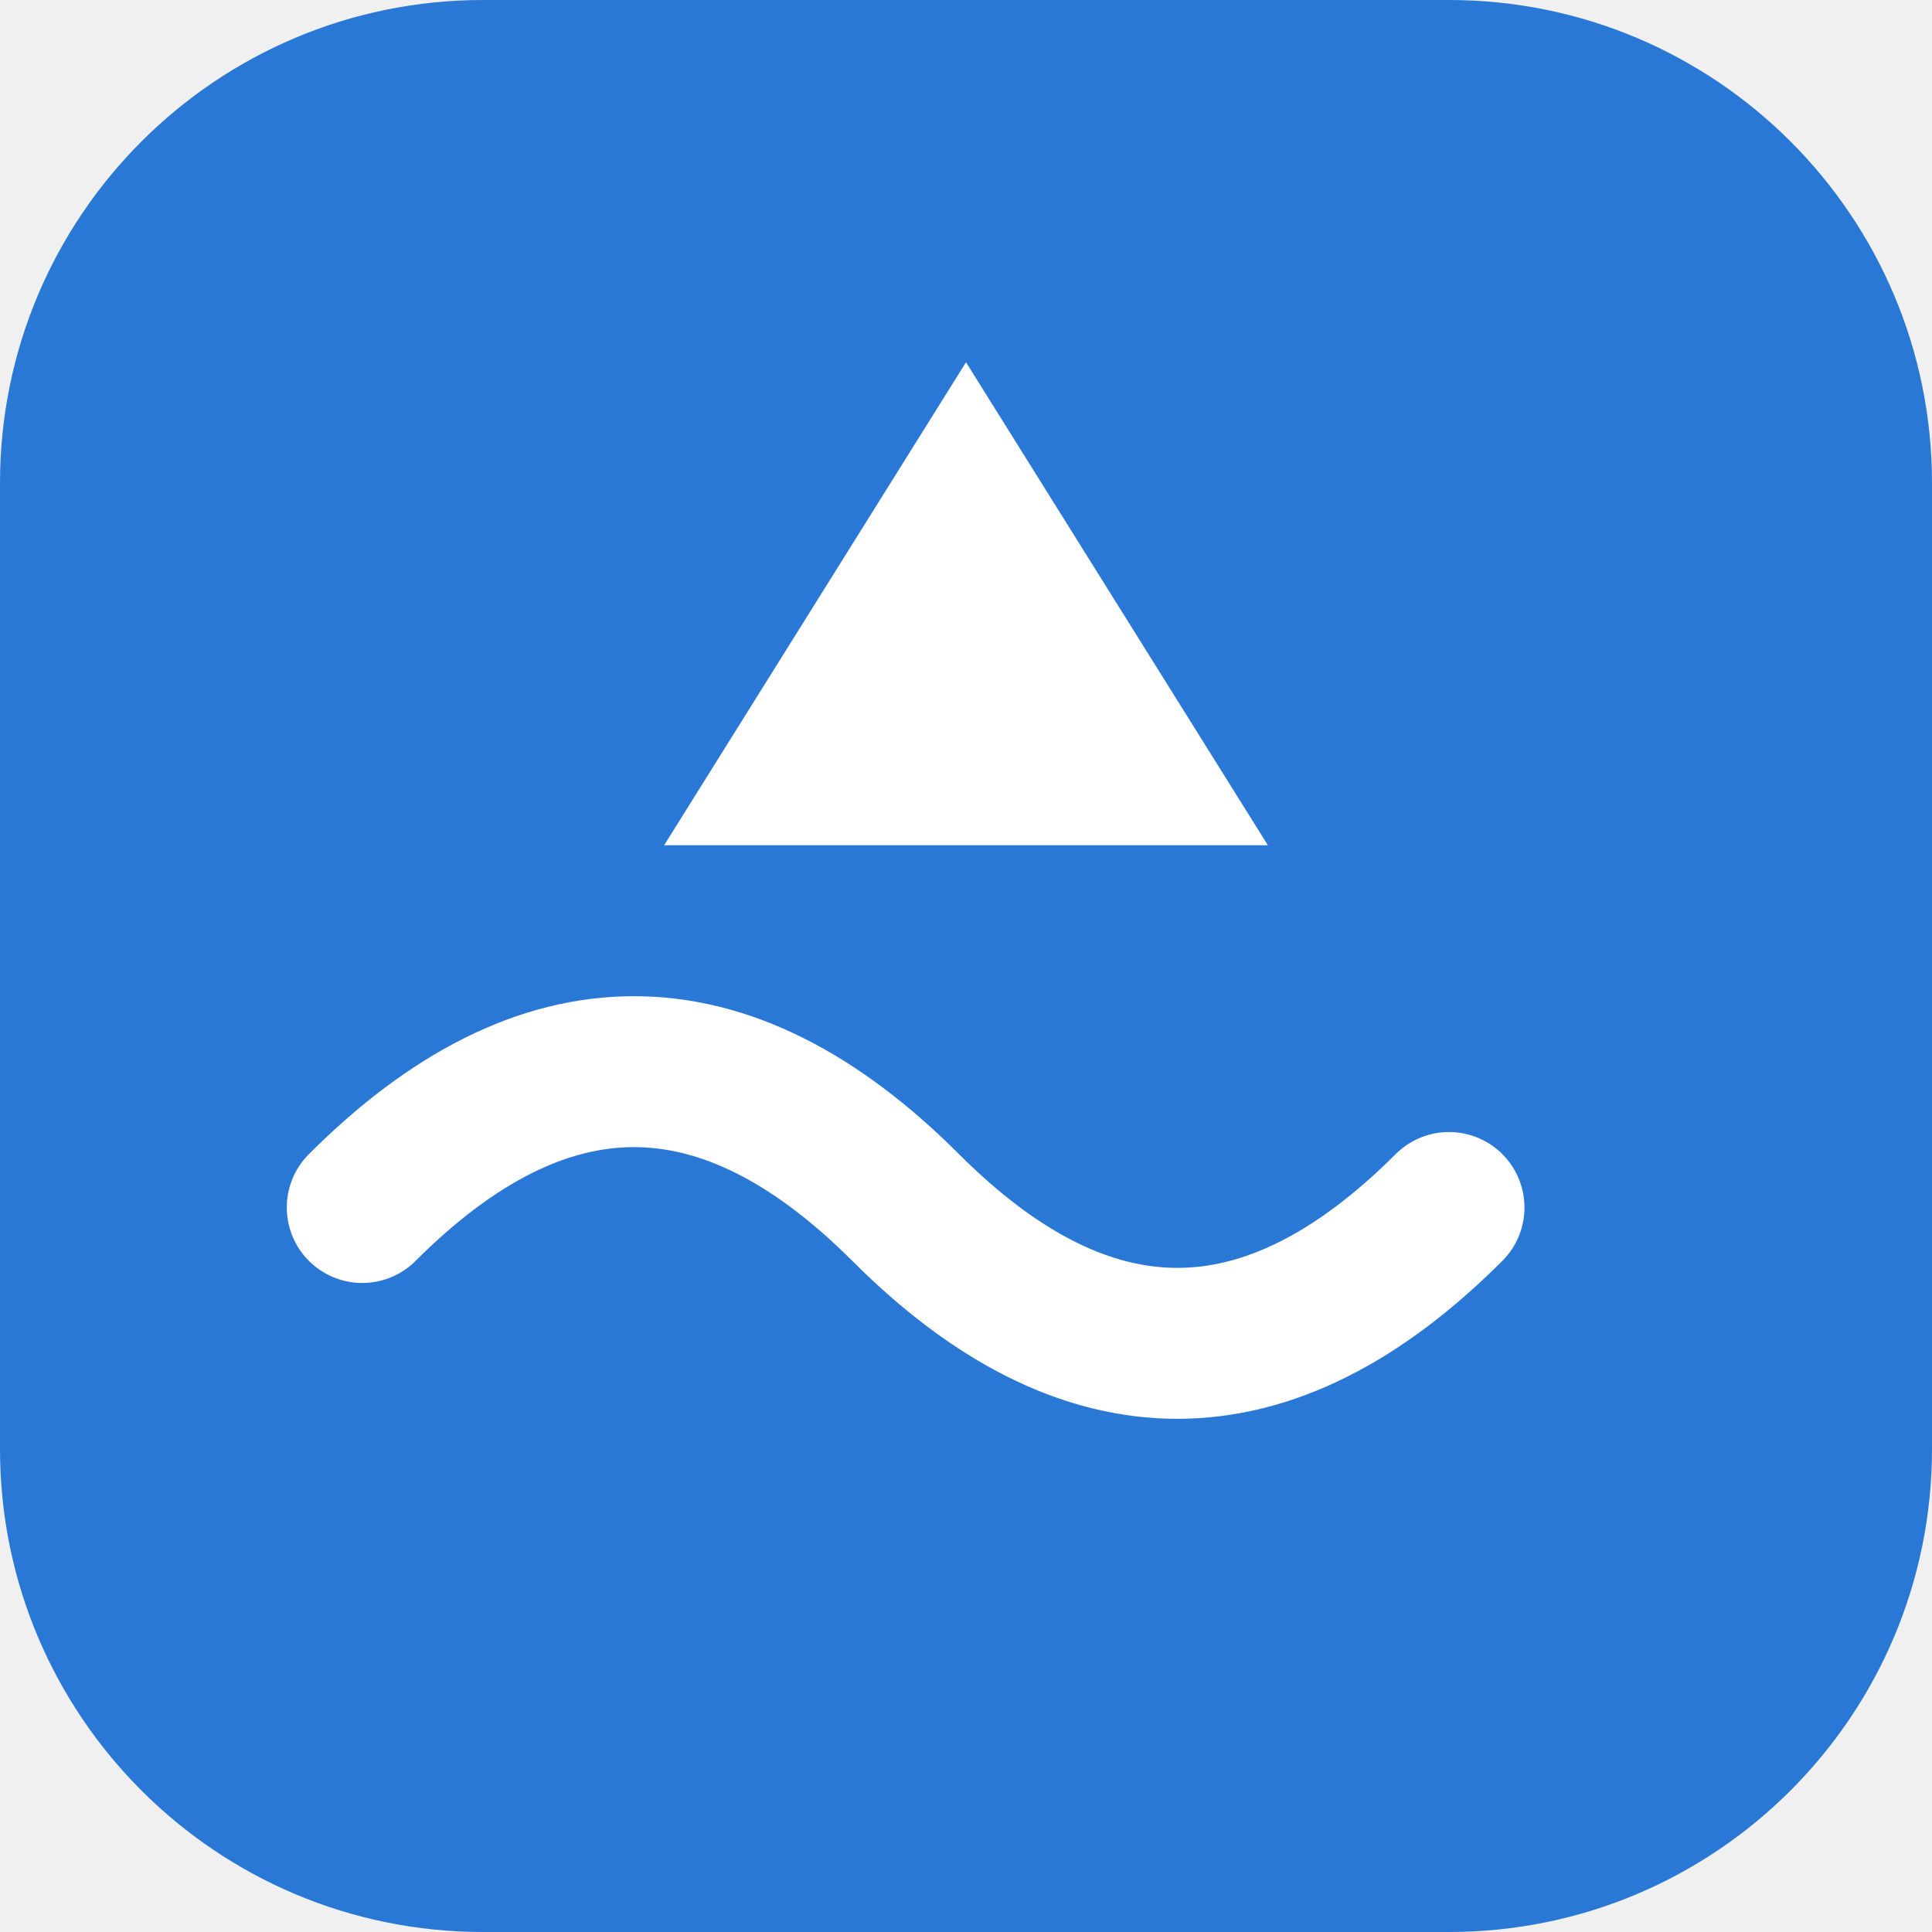
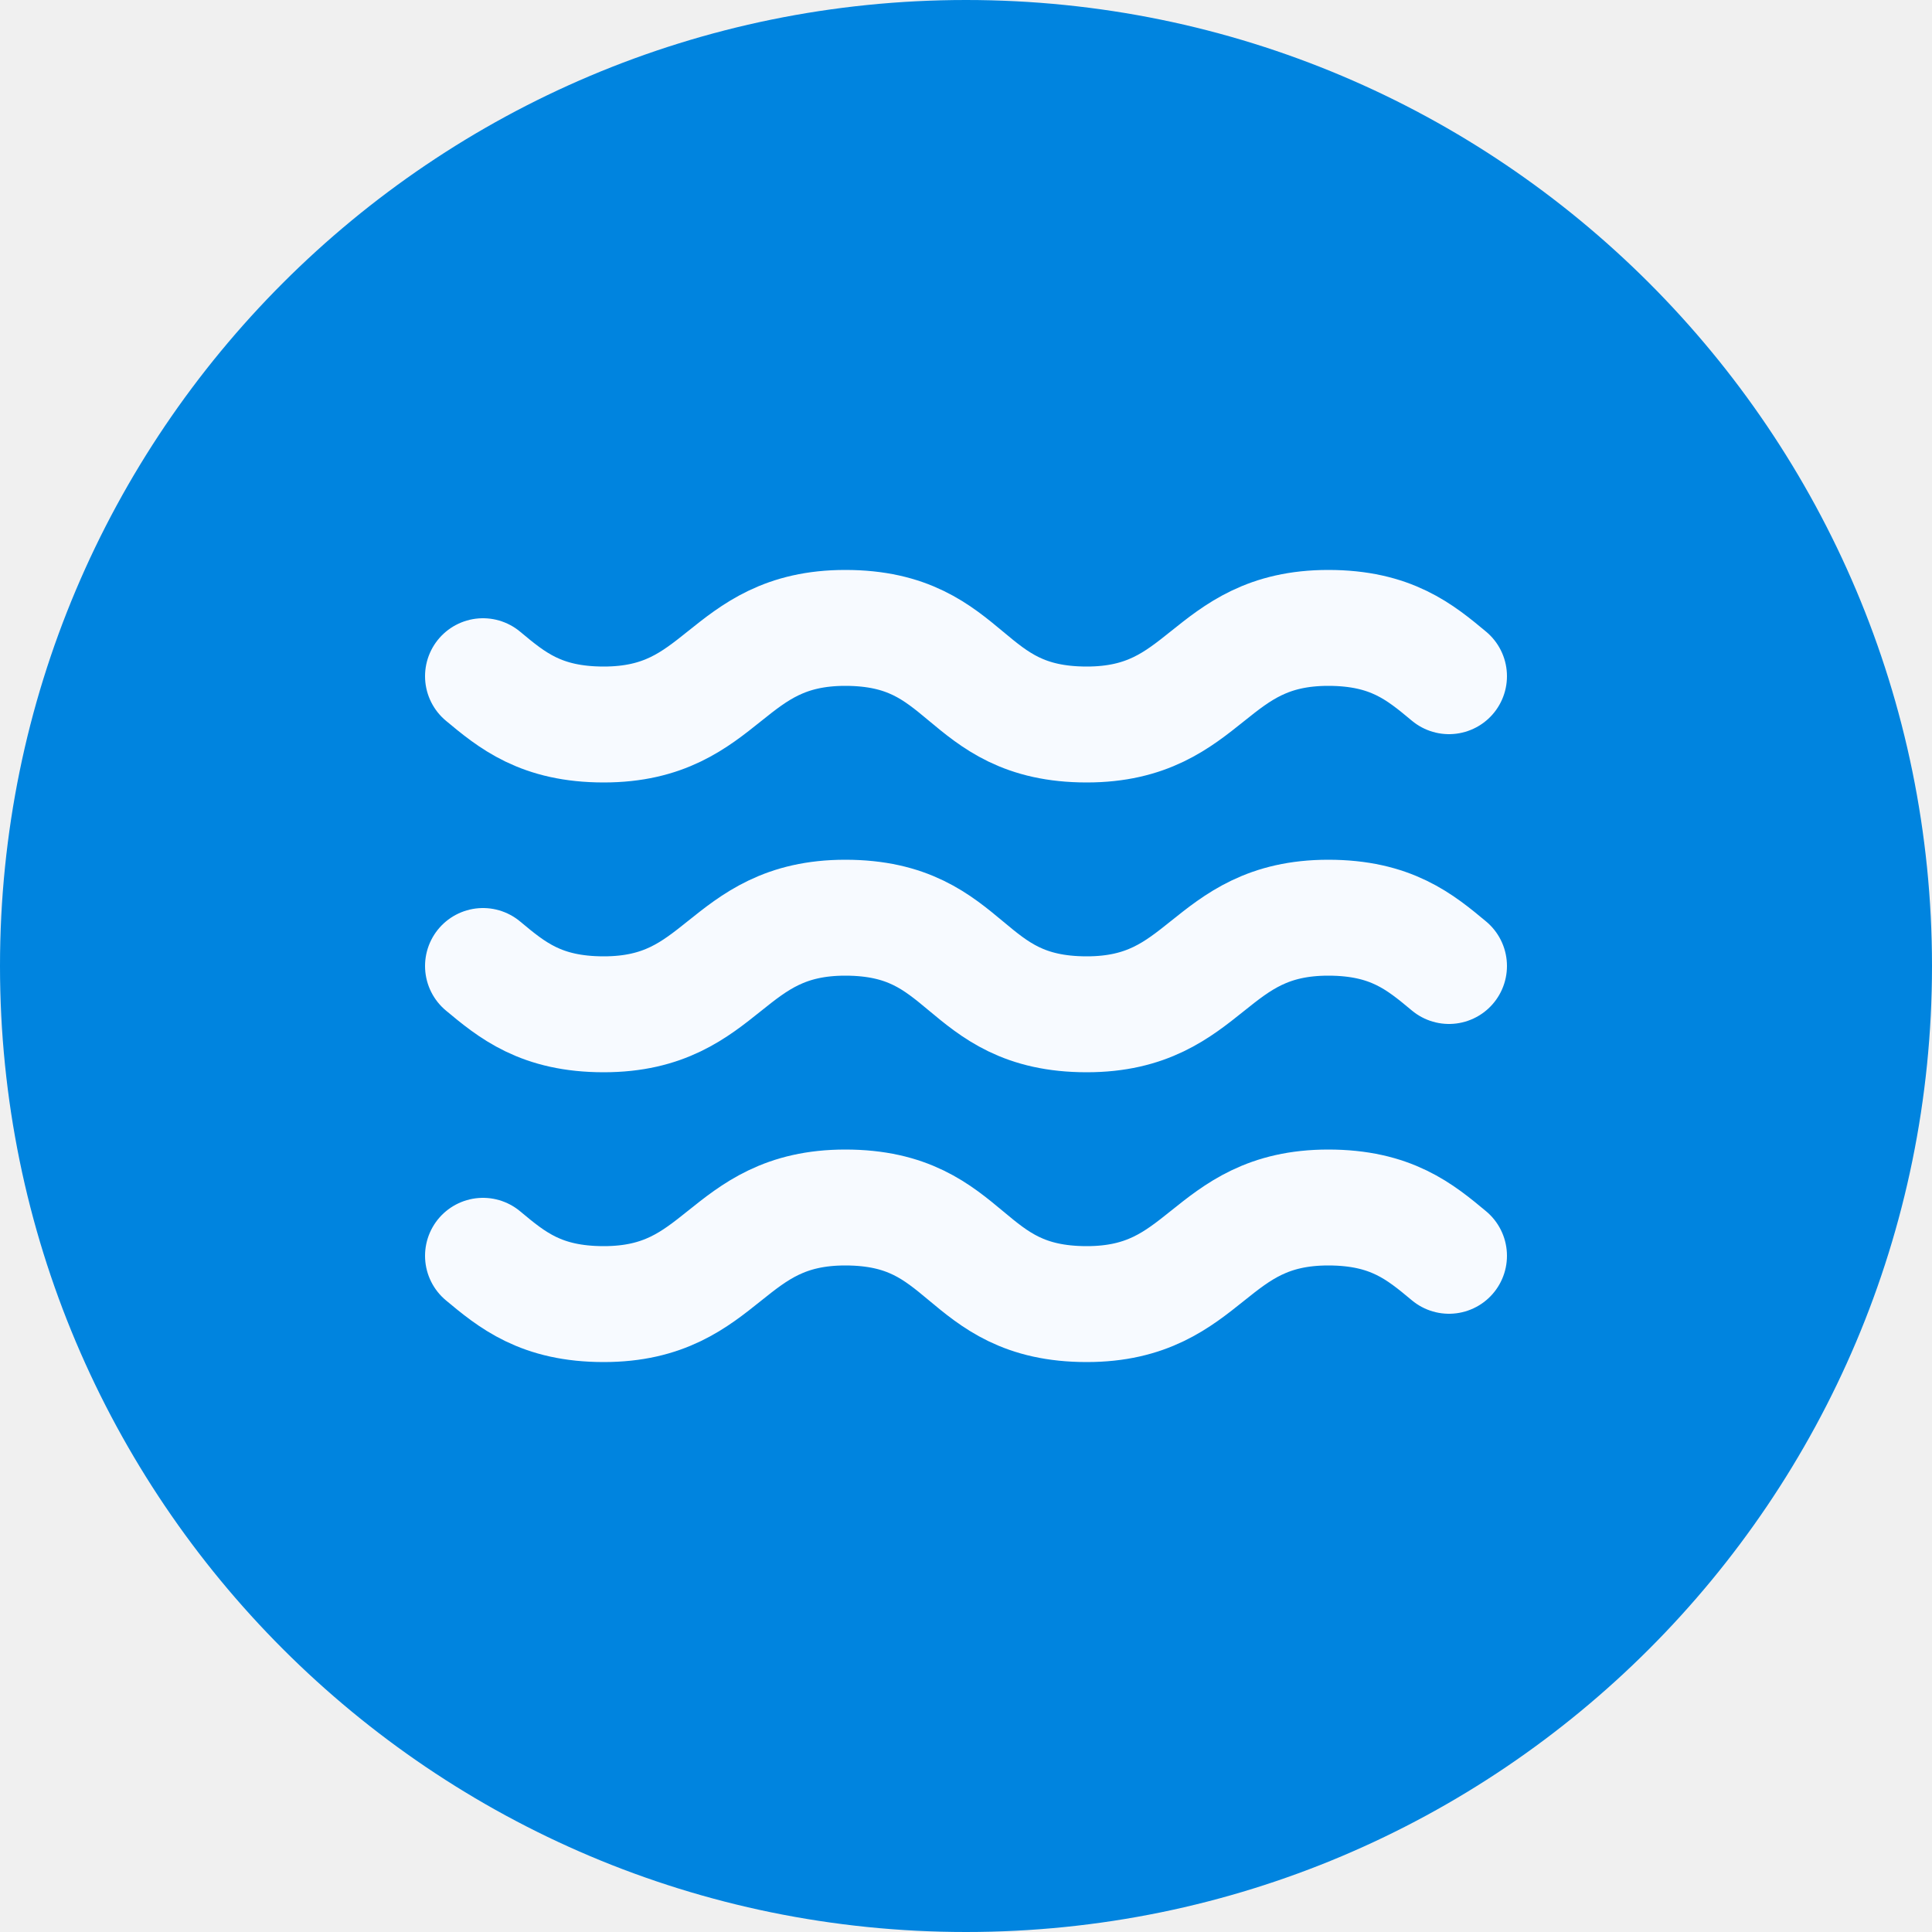
<svg xmlns="http://www.w3.org/2000/svg" viewBox="0 0 32 32">
-   <rect width="32" height="32" rx="8" fill="#2a78d6" />
-   <path d="M6 20c3-3 6-3 9 0s6 3 9 0" stroke="#fff" stroke-width="2.5" fill="none" stroke-linecap="round" />
-   <path d="M16 6l5 8h-10z" fill="#fff" />
+   <circle cx="16" cy="16" r="16" fill="#0084df" />
+   <g transform="translate(6.4 6.4) scale(0.8)" fill="none" stroke="#f7faff" stroke-width="2.4" stroke-linecap="round" stroke-linejoin="round">
+     <path d="M2 6c.6.5 1.2 1 2.5 1C7 7 7 5 9.5 5c2.6 0 2.4 2 5 2 2.5 0 2.5-2 5-2 1.3 0 1.9.5 2.5 1" />
+     <path d="M2 12c.6.5 1.2 1 2.5 1 2.5 0 2.5-2 5-2 2.6 0 2.4 2 5 2 2.5 0 2.5-2 5-2 1.3 0 1.9.5 2.5 1" />
+     <path d="M2 18c.6.5 1.2 1 2.5 1 2.5 0 2.5-2 5-2 2.6 0 2.4 2 5 2 2.5 0 2.5-2 5-2 1.3 0 1.9.5 2.5 1" />
+   </g>
</svg>
